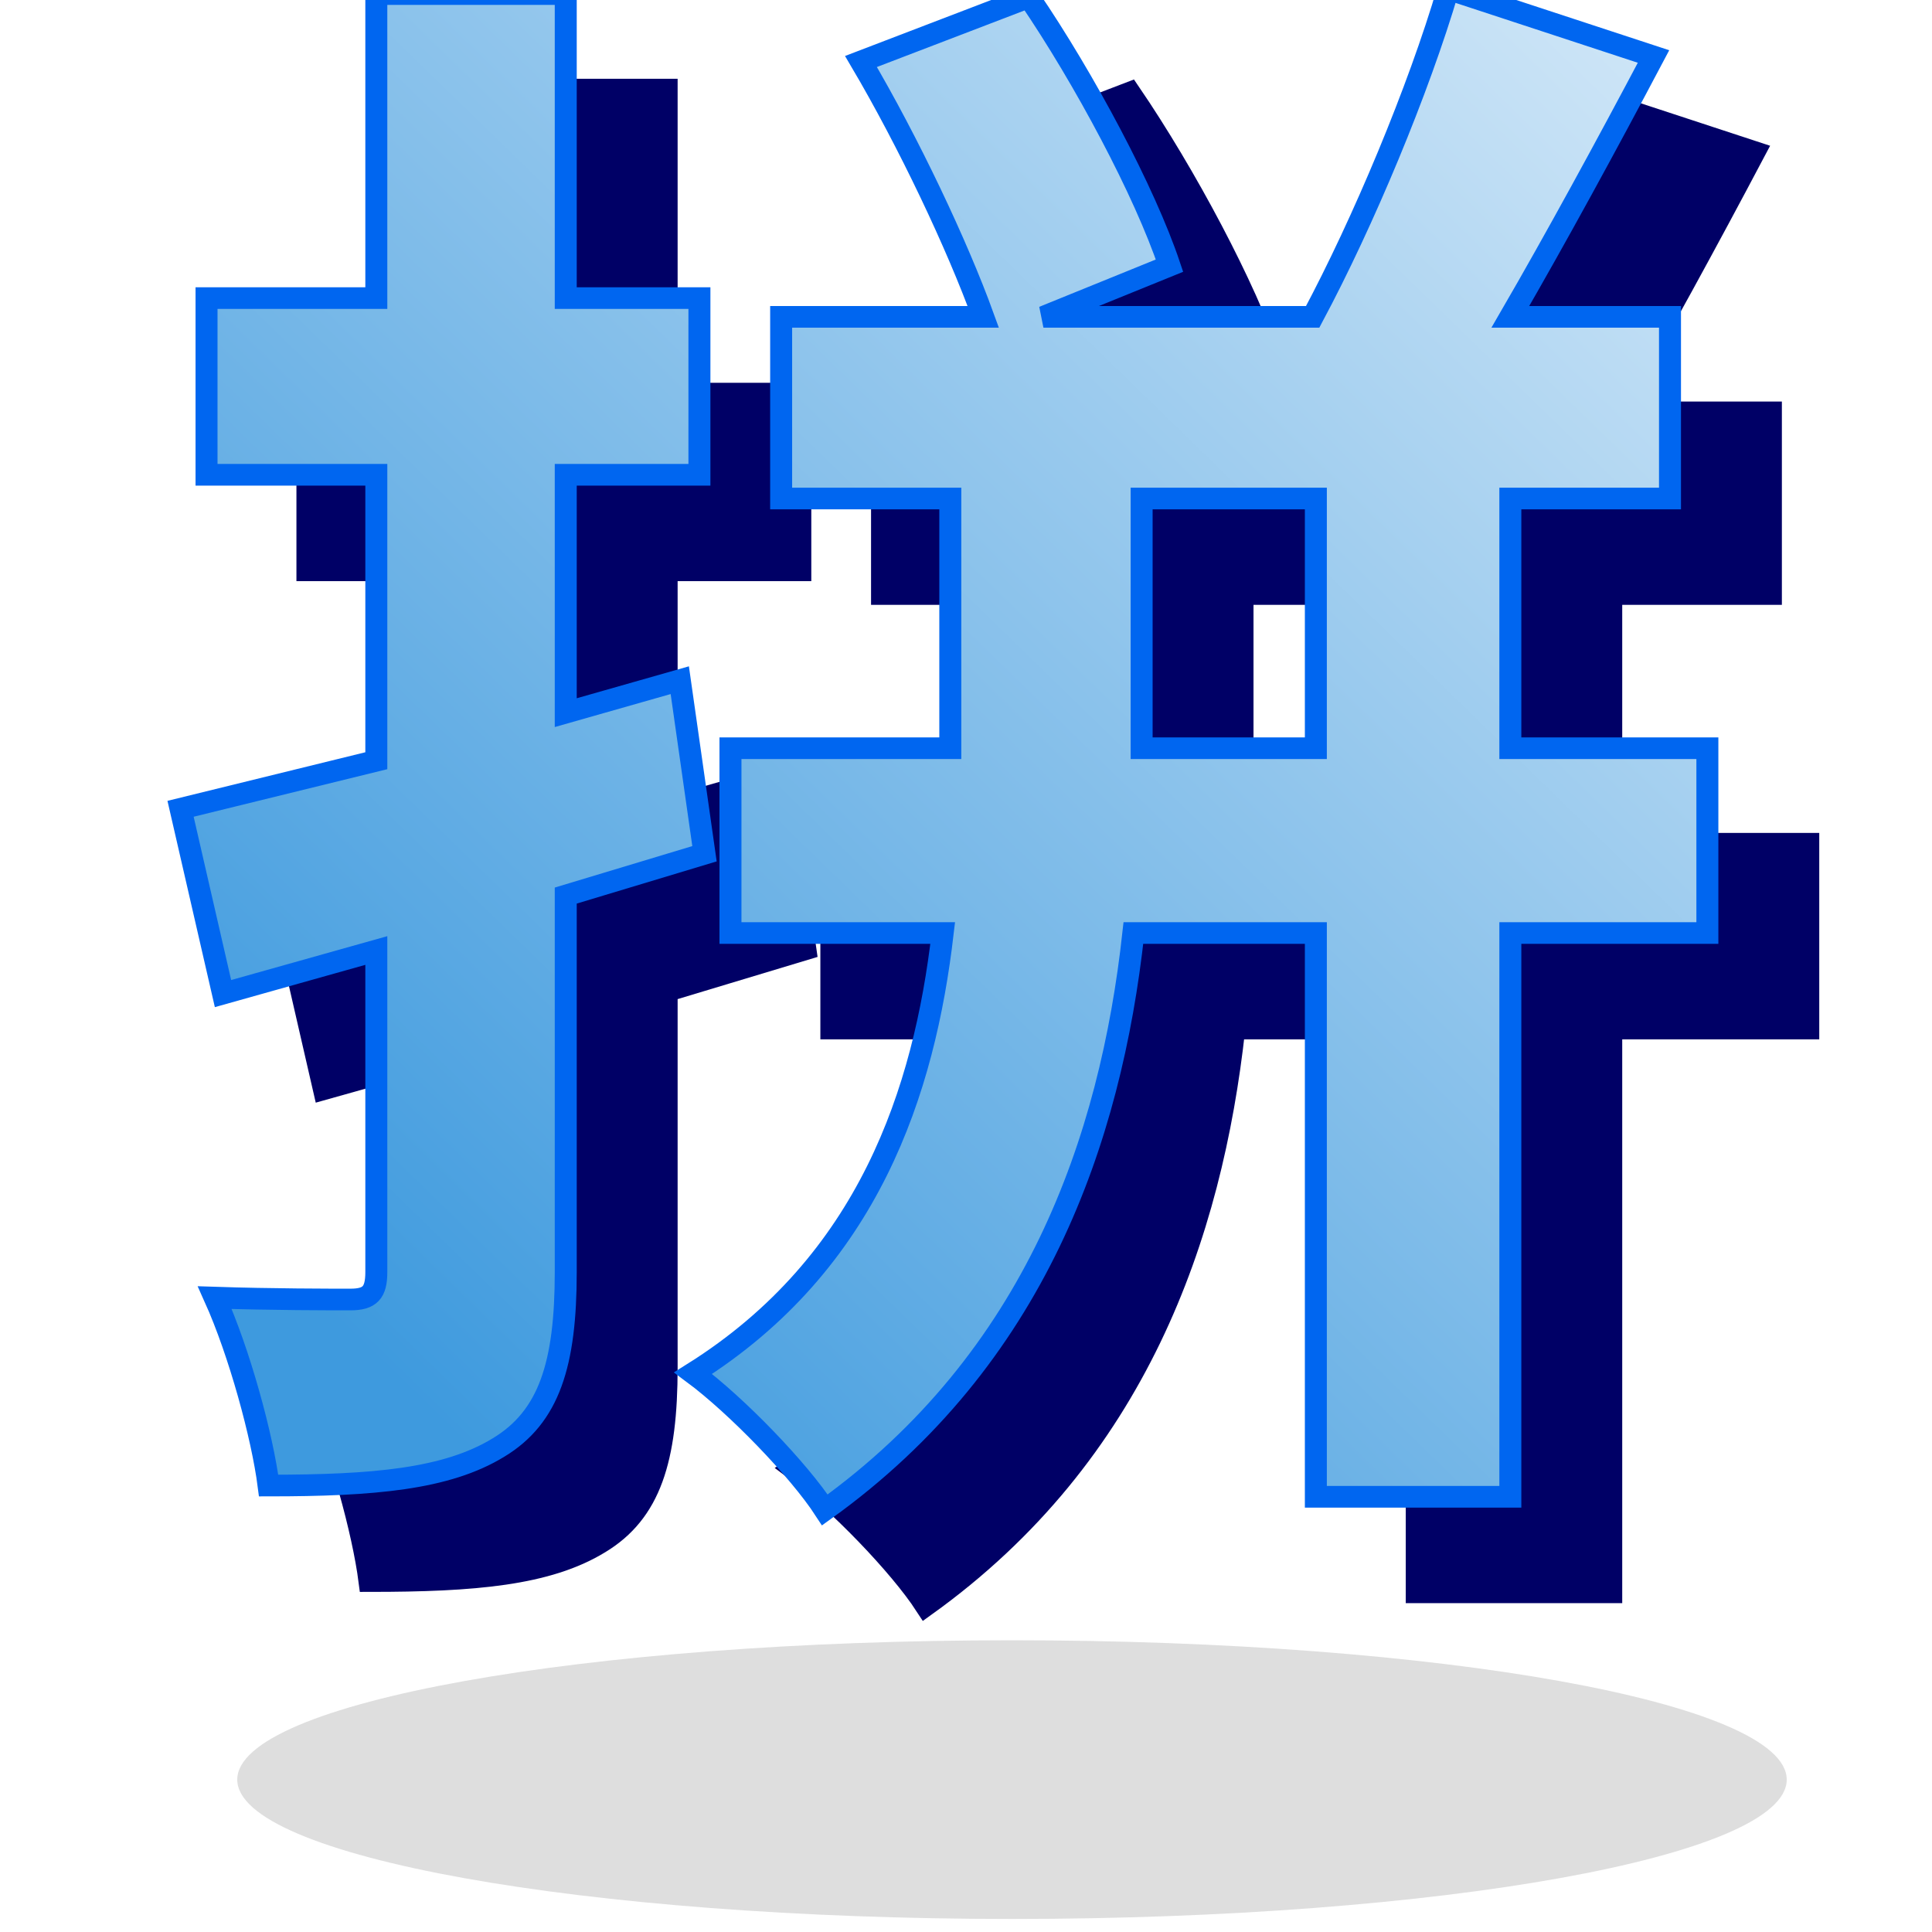
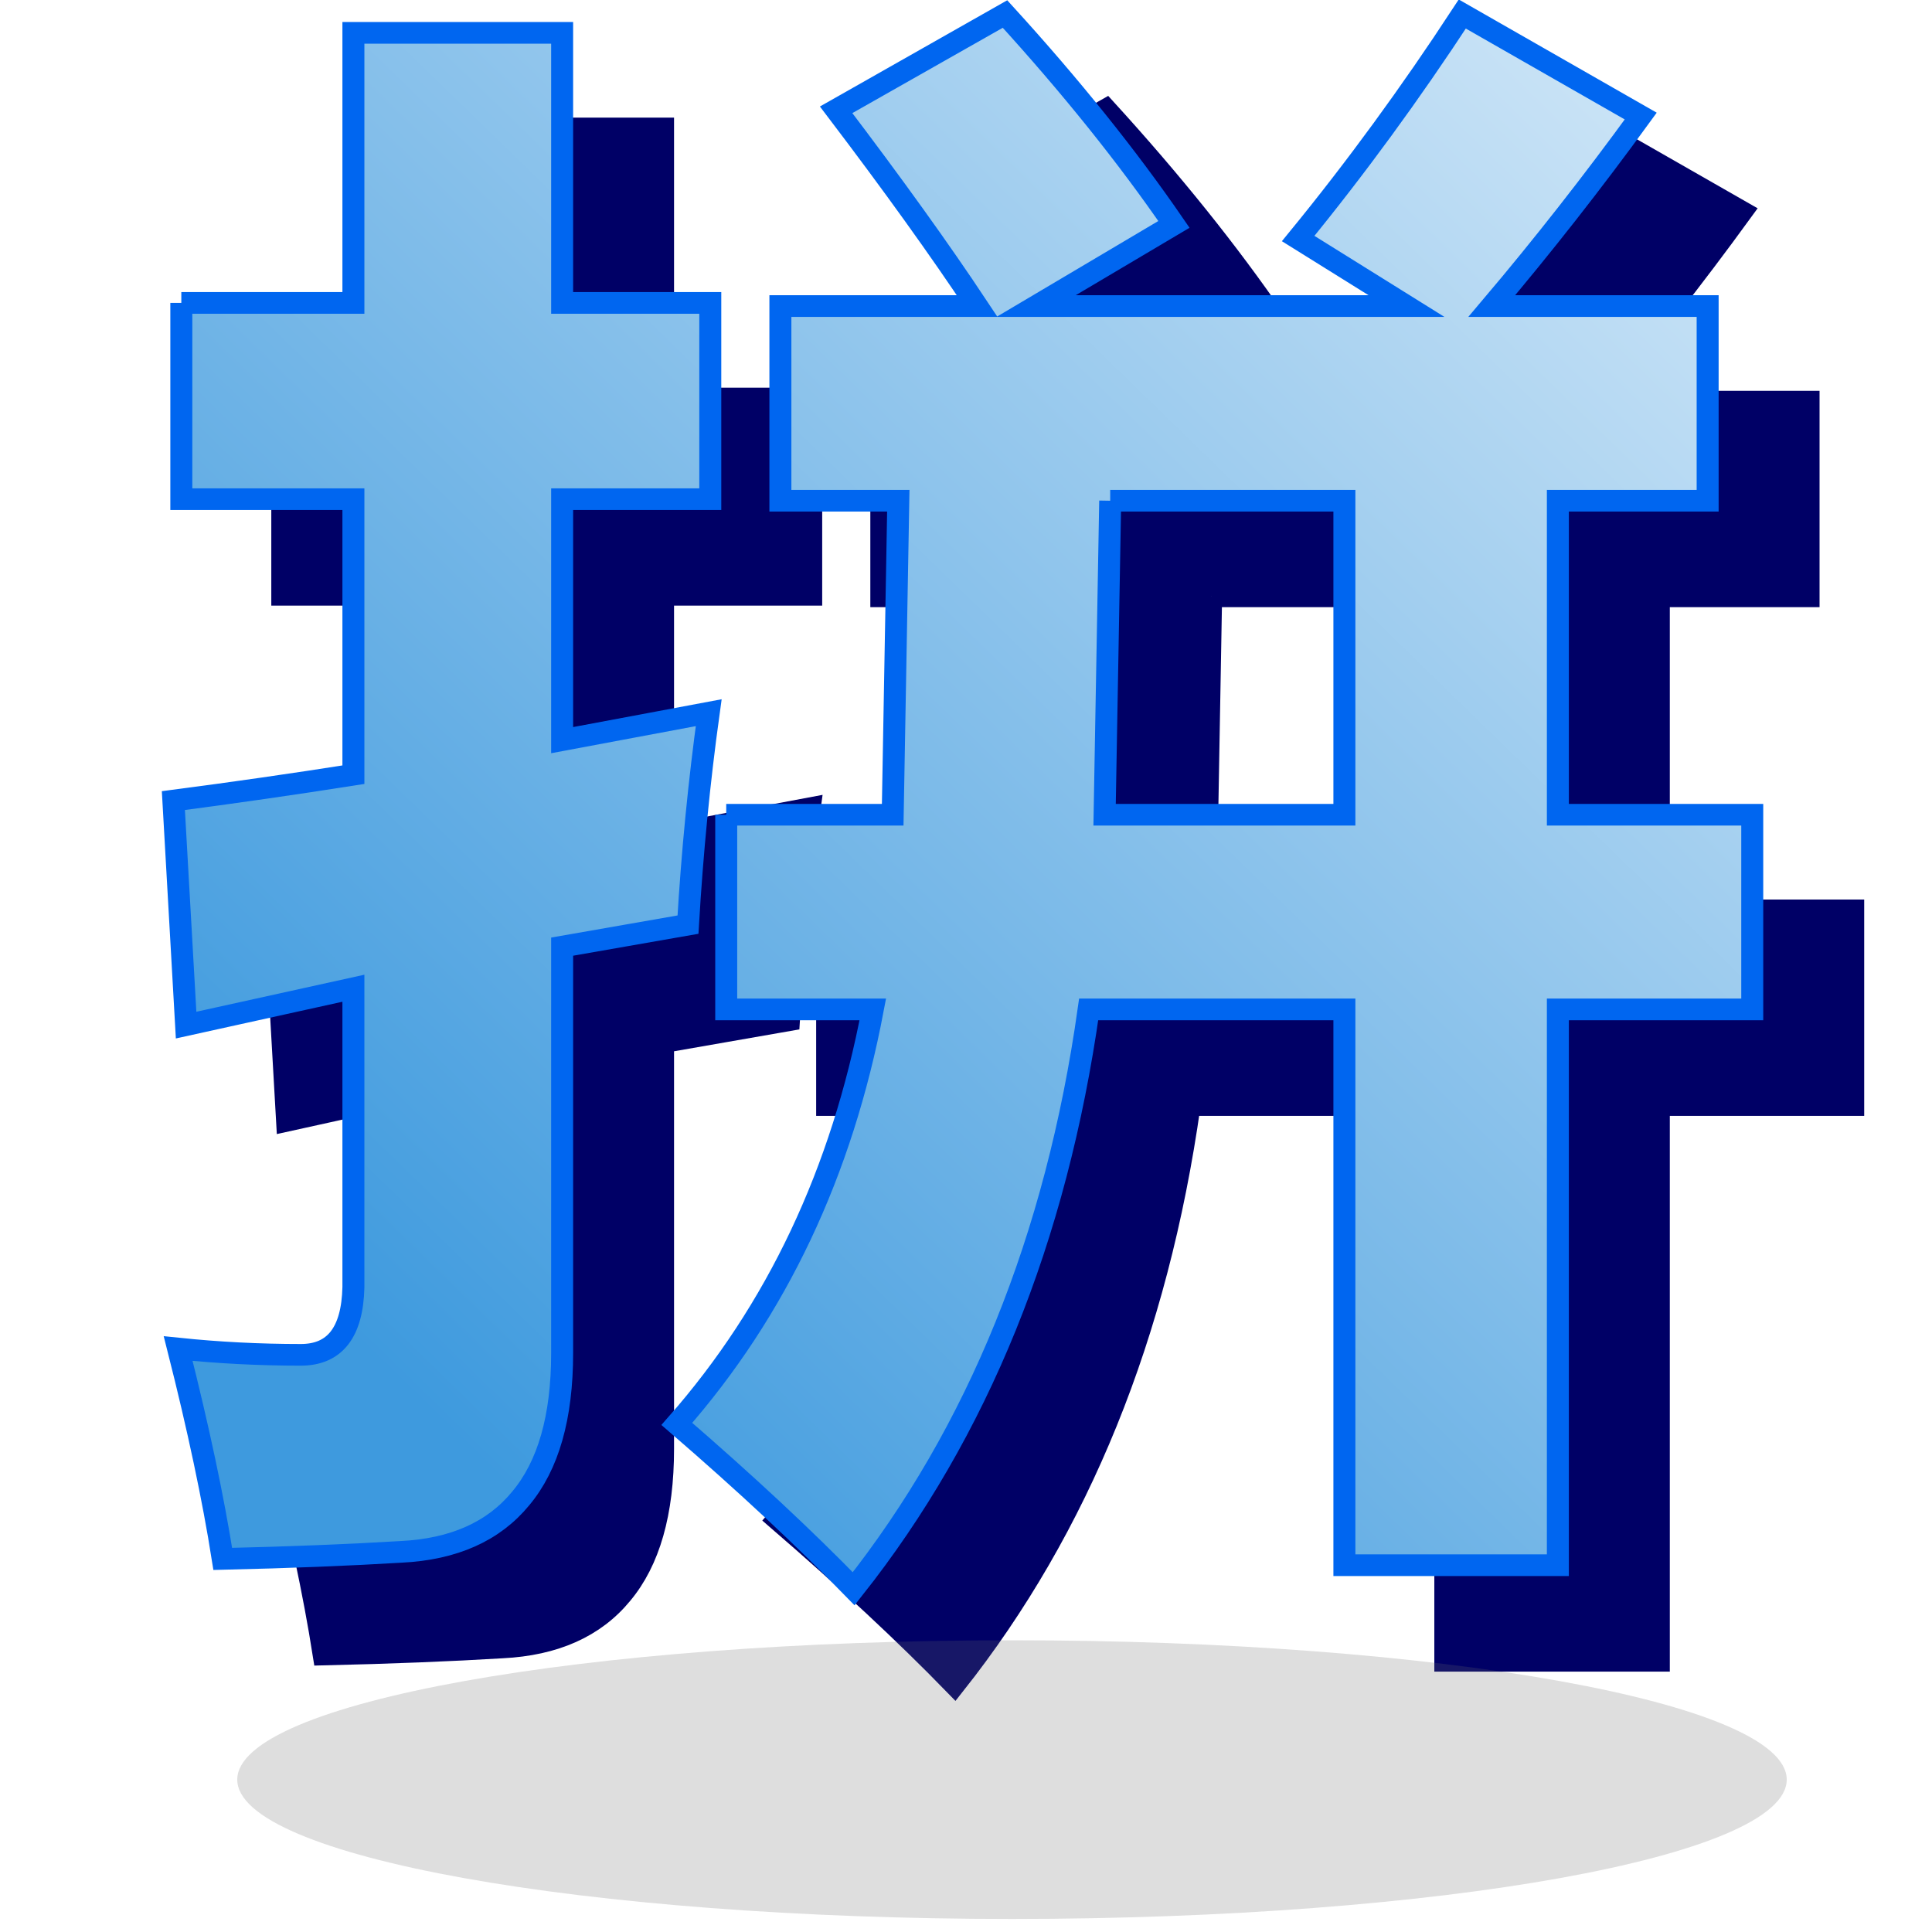
<svg xmlns="http://www.w3.org/2000/svg" xmlns:xlink="http://www.w3.org/1999/xlink" width="48px" height="48px" id="svg2383">
  <defs id="defs2385">
    <linearGradient id="linearGradient3165">
      <stop style="stop-color:#3e9ade;stop-opacity:1;" offset="0" id="stop3167" />
      <stop style="stop-color:#ffffff;stop-opacity:1;" offset="1" id="stop3169" />
    </linearGradient>
    <linearGradient xlink:href="#linearGradient3165" id="linearGradient3170" x1="9.429" y1="16.929" x2="21.286" y2="16.929" gradientUnits="userSpaceOnUse" />
    <linearGradient xlink:href="#linearGradient3165" id="linearGradient3182" x1="4" y1="22.214" x2="24.429" y2="22.214" gradientUnits="userSpaceOnUse" />
    <linearGradient xlink:href="#linearGradient3165" id="linearGradient3209" gradientUnits="userSpaceOnUse" x1="7.747" y1="27.428" x2="22.48" y2="13.873" />
    <linearGradient xlink:href="#linearGradient3165" id="linearGradient3213" gradientUnits="userSpaceOnUse" x1="8.405" y1="28.257" x2="23.511" y2="13.822" />
    <linearGradient xlink:href="#linearGradient3165" id="linearGradient3220" gradientUnits="userSpaceOnUse" x1="8.405" y1="28.257" x2="23.511" y2="13.822" />
    <linearGradient xlink:href="#linearGradient3165" id="linearGradient3226" gradientUnits="userSpaceOnUse" x1="8.405" y1="28.257" x2="23.511" y2="13.822" />
    <linearGradient xlink:href="#linearGradient3165" id="linearGradient3231" gradientUnits="userSpaceOnUse" x1="8.405" y1="28.257" x2="23.511" y2="13.822" />
    <linearGradient xlink:href="#linearGradient3165" id="linearGradient3234" gradientUnits="userSpaceOnUse" x1="8.405" y1="28.257" x2="23.511" y2="13.822" gradientTransform="matrix(0.7783402,0,0,0.8510982,20.29359,5.379176)" />
    <linearGradient xlink:href="#linearGradient3165" id="linearGradient3236" gradientUnits="userSpaceOnUse" x1="7.747" y1="27.428" x2="22.48" y2="13.873" />
    <linearGradient xlink:href="#linearGradient3165" id="linearGradient2404" gradientUnits="userSpaceOnUse" gradientTransform="matrix(1.45884,0,0,1.404898,38.19575,-11.08797)" x1="17.281" y1="29.757" x2="47.527" y2="0.757" />
    <linearGradient xlink:href="#linearGradient3165" id="linearGradient3183" x1="10.567" y1="37.848" x2="55.943" y2="-8.098" gradientUnits="userSpaceOnUse" gradientTransform="matrix(0.9452362,0,0,0.9452361,1.572825,0.5656012)" />
    <linearGradient xlink:href="#linearGradient3165" id="linearGradient5069" gradientUnits="userSpaceOnUse" gradientTransform="matrix(0.9452362,0,0,0.9452361,4.062242,2.958493)" x1="10.567" y1="37.848" x2="55.943" y2="-8.098" />
  </defs>
  <g id="layer1">
-     <text xml:space="preserve" style="font-size:40.237px;font-style:normal;font-variant:normal;font-weight:bold;font-stretch:normal;text-align:start;line-height:125%;writing-mode:lr-tb;text-anchor:start;fill:#000066;fill-opacity:1;stroke:#000066;stroke-width:0.542;stroke-linecap:butt;stroke-linejoin:miter;stroke-miterlimit:4;stroke-dasharray:none;stroke-opacity:1;font-family:'微软雅黑';-inkscape-font-specification:'微软雅黑 Bold'" x="6.097" y="36.399" id="text5065" transform="scale(1.007359,0.9926943)">
-       <tspan id="tspan5067" x="6.097" y="36.399" style="fill:#000066;fill-opacity:1;stroke-width:0.542;stroke-miterlimit:4;stroke-dasharray:none;stroke:#000066;stroke-opacity:1">拼</tspan>
-     </text>
+     <path transform="scale(1.007359,0.9926943)" style="font-size:40.237px;font-style:normal;font-variant:normal;font-weight:bold;font-stretch:normal;text-align:start;line-height:125%;writing-mode:lr-tb;text-anchor:start;fill:#000066;fill-opacity:1;stroke:#000066;stroke-width:0.542;stroke-linecap:butt;stroke-linejoin:miter;stroke-miterlimit:4;stroke-opacity:1;font-family:'微软雅黑';-inkscape-font-specification:'微软雅黑 Bold'" d="M 20.4,22.784 L 24.507,22.784 L 24.644,14.925 L 21.736,14.925 L 21.736,10.052 L 26.589,10.052 C 25.672,8.651 24.513,7.014 23.112,5.141 L 27.277,2.744 C 28.901,4.551 30.289,6.306 31.442,8.009 L 28.043,10.052 L 37.179,10.052 L 34.507,8.363 C 35.921,6.608 37.271,4.735 38.554,2.744 L 42.955,5.298 C 41.763,6.961 40.538,8.546 39.281,10.052 L 44.605,10.052 L 44.605,14.925 L 40.912,14.925 L 40.912,22.784 L 45.706,22.784 L 45.706,27.656 L 40.912,27.656 L 40.912,41.566 L 35.646,41.566 L 35.646,27.656 L 29.34,27.656 C 28.541,33.393 26.609,38.226 23.544,42.156 C 22.339,40.898 20.885,39.523 19.182,38.03 C 21.645,35.188 23.256,31.73 24.015,27.656 L 20.4,27.656 L 20.4,22.784 M 29.87,14.925 L 29.733,22.784 L 35.646,22.784 L 35.646,14.925 L 29.87,14.925 M 6.962,9.974 L 11.206,9.974 L 11.206,3.215 L 16.353,3.215 L 16.353,9.974 L 20.007,9.974 L 20.007,14.886 L 16.353,14.886 L 16.353,20.917 L 19.968,20.23 C 19.732,21.959 19.562,23.727 19.457,25.534 L 16.353,26.084 L 16.353,36.262 C 16.353,37.86 16.012,39.071 15.331,39.896 C 14.663,40.721 13.681,41.167 12.384,41.232 C 11.101,41.311 9.634,41.37 7.983,41.409 C 7.748,39.89 7.381,38.135 6.883,36.144 C 7.879,36.248 8.887,36.301 9.909,36.301 C 10.747,36.301 11.179,35.738 11.206,34.611 L 11.206,27.126 L 7.08,28.049 L 6.765,22.43 C 8.245,22.234 9.725,22.018 11.206,21.782 L 11.206,14.886 L 6.962,14.886 L 6.962,9.974" id="text5065" />
    <path style="opacity:1;fill:#6b6b6b;fill-opacity:0.221;stroke:none;stroke-width:0.378;stroke-linejoin:round;stroke-miterlimit:4;stroke-dasharray:none;stroke-dashoffset:0;stroke-opacity:1" id="path2390" d="M 41,45.357 A 15.643,2.357 0 1 1 9.714,45.357 A 15.643,2.357 0 1 1 41,45.357 z" transform="matrix(1.230458,0,0,1.468798,-6.058047,-22.40621)" />
    <text xml:space="preserve" style="font-size:12px;font-style:normal;font-weight:bold;fill:#000000;fill-opacity:1;stroke:none;stroke-width:1px;stroke-linecap:butt;stroke-linejoin:miter;stroke-opacity:1;font-family:Bitstream Vera Sans" x="14.429" y="15.714" id="text2387">
      <tspan id="tspan2389" x="14.429" y="15.714" />
    </text>
    <text xml:space="preserve" style="font-size:12px;font-style:normal;font-weight:normal;fill:#000000;fill-opacity:1;stroke:none;stroke-width:1px;stroke-linecap:butt;stroke-linejoin:miter;stroke-opacity:1;font-family:Bitstream Vera Sans" x="17" y="16.714" id="text2396">
      <tspan id="tspan2398" x="17" y="16.714" style="font-style:normal;font-weight:bold" />
    </text>
    <path style="font-size:28px;font-style:normal;font-variant:normal;font-weight:bold;font-stretch:normal;text-align:start;line-height:125%;writing-mode:lr-tb;text-anchor:start;fill:url(#linearGradient2404);fill-opacity:1;stroke:#0066f0;stroke-width:0.573;stroke-linecap:butt;stroke-linejoin:miter;stroke-miterlimit:4;stroke-dasharray:none;stroke-opacity:1;font-family:'微软雅黑';-inkscape-font-specification:'微软雅黑 Bold'" d="M 69.515,-1.561 L 69.515,5.244 L 54.653,5.244 L 54.653,26.888 L 60.534,26.888 L 60.534,24.122 L 69.515,24.122 L 69.515,36.503 L 75.579,36.503 L 75.579,24.122 L 84.56,24.122 L 84.56,26.8 L 90.44,26.8 L 90.44,5.244 L 75.579,5.244 L 75.579,-1.561 L 69.515,-1.561 z M 60.534,10.556 L 69.515,10.556 L 69.515,18.854 L 60.534,18.854 L 60.534,10.556 z M 75.579,10.556 L 84.56,10.556 L 84.56,18.854 L 75.579,18.854 L 75.579,10.556 z" id="text2400" />
-     <text xml:space="preserve" style="font-size:40.237px;font-style:normal;font-variant:normal;font-weight:bold;font-stretch:normal;text-align:start;line-height:125%;writing-mode:lr-tb;text-anchor:start;fill:url(#linearGradient3183);fill-opacity:1;stroke:#0066f0;stroke-width:0.542;stroke-linecap:butt;stroke-linejoin:miter;stroke-miterlimit:4;stroke-dasharray:none;stroke-opacity:1;font-family:'微软雅黑';-inkscape-font-specification:'微软雅黑 Bold'" x="3.608" y="34.006" id="text2398" transform="scale(1.007359,0.9926943)">
-       <tspan id="tspan2400" x="3.608" y="34.006" style="fill:url(#linearGradient3183);fill-opacity:1;stroke-width:0.542;stroke-miterlimit:4;stroke-dasharray:none">拼</tspan>
-     </text>
+     <path transform="scale(1.007359,0.9926943)" style="font-size:40.237px;font-style:normal;font-variant:normal;font-weight:bold;font-stretch:normal;text-align:start;line-height:125%;writing-mode:lr-tb;text-anchor:start;fill:url(#linearGradient3183);fill-opacity:1;stroke:#0066f0;stroke-width:0.542;stroke-linecap:butt;stroke-linejoin:miter;stroke-miterlimit:4;stroke-opacity:1;font-family:'微软雅黑';-inkscape-font-specification:'微软雅黑 Bold'" d="M 17.911,20.391 L 22.017,20.391 L 22.155,12.532 L 19.247,12.532 L 19.247,7.66 L 24.1,7.66 C 23.183,6.258 22.024,4.621 20.622,2.748 L 24.787,0.351 C 26.411,2.158 27.8,3.914 28.953,5.616 L 25.554,7.66 L 34.689,7.66 L 32.017,5.97 C 33.432,4.215 34.781,2.342 36.065,0.351 L 40.466,2.905 C 39.274,4.568 38.049,6.153 36.792,7.66 L 42.116,7.66 L 42.116,12.532 L 38.422,12.532 L 38.422,20.391 L 43.216,20.391 L 43.216,25.263 L 38.422,25.263 L 38.422,39.173 L 33.157,39.173 L 33.157,25.263 L 26.85,25.263 C 26.051,31 24.119,35.833 21.054,39.763 C 19.849,38.505 18.396,37.13 16.693,35.637 C 19.155,32.795 20.766,29.337 21.526,25.263 L 17.911,25.263 L 17.911,20.391 M 27.381,12.532 L 27.243,20.391 L 33.157,20.391 L 33.157,12.532 L 27.381,12.532 M 4.472,7.581 L 8.716,7.581 L 8.716,0.822 L 13.864,0.822 L 13.864,7.581 L 17.518,7.581 L 17.518,12.493 L 13.864,12.493 L 13.864,18.524 L 17.479,17.837 C 17.243,19.566 17.073,21.334 16.968,23.141 L 13.864,23.692 L 13.864,33.869 C 13.864,35.467 13.523,36.678 12.842,37.503 C 12.174,38.329 11.192,38.774 9.895,38.839 C 8.611,38.918 7.144,38.977 5.494,39.016 C 5.258,37.497 4.891,35.742 4.394,33.751 C 5.389,33.856 6.398,33.908 7.419,33.908 C 8.258,33.908 8.69,33.345 8.716,32.218 L 8.716,24.733 L 4.59,25.656 L 4.276,20.037 C 5.756,19.841 7.236,19.625 8.716,19.389 L 8.716,12.493 L 4.472,12.493 L 4.472,7.581" id="text2398" />
  </g>
</svg>
